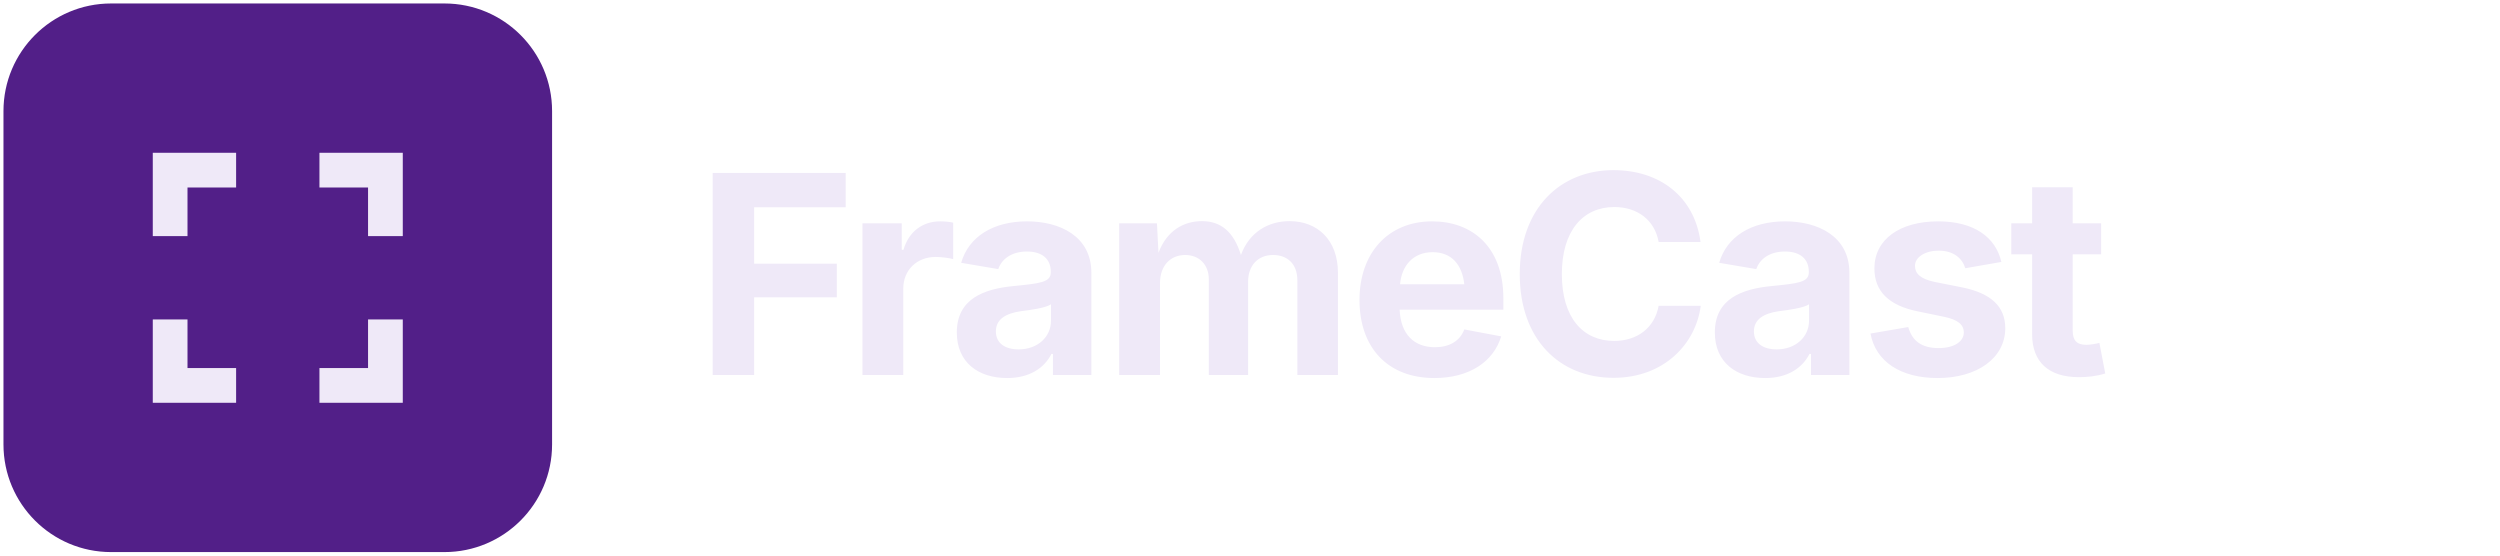
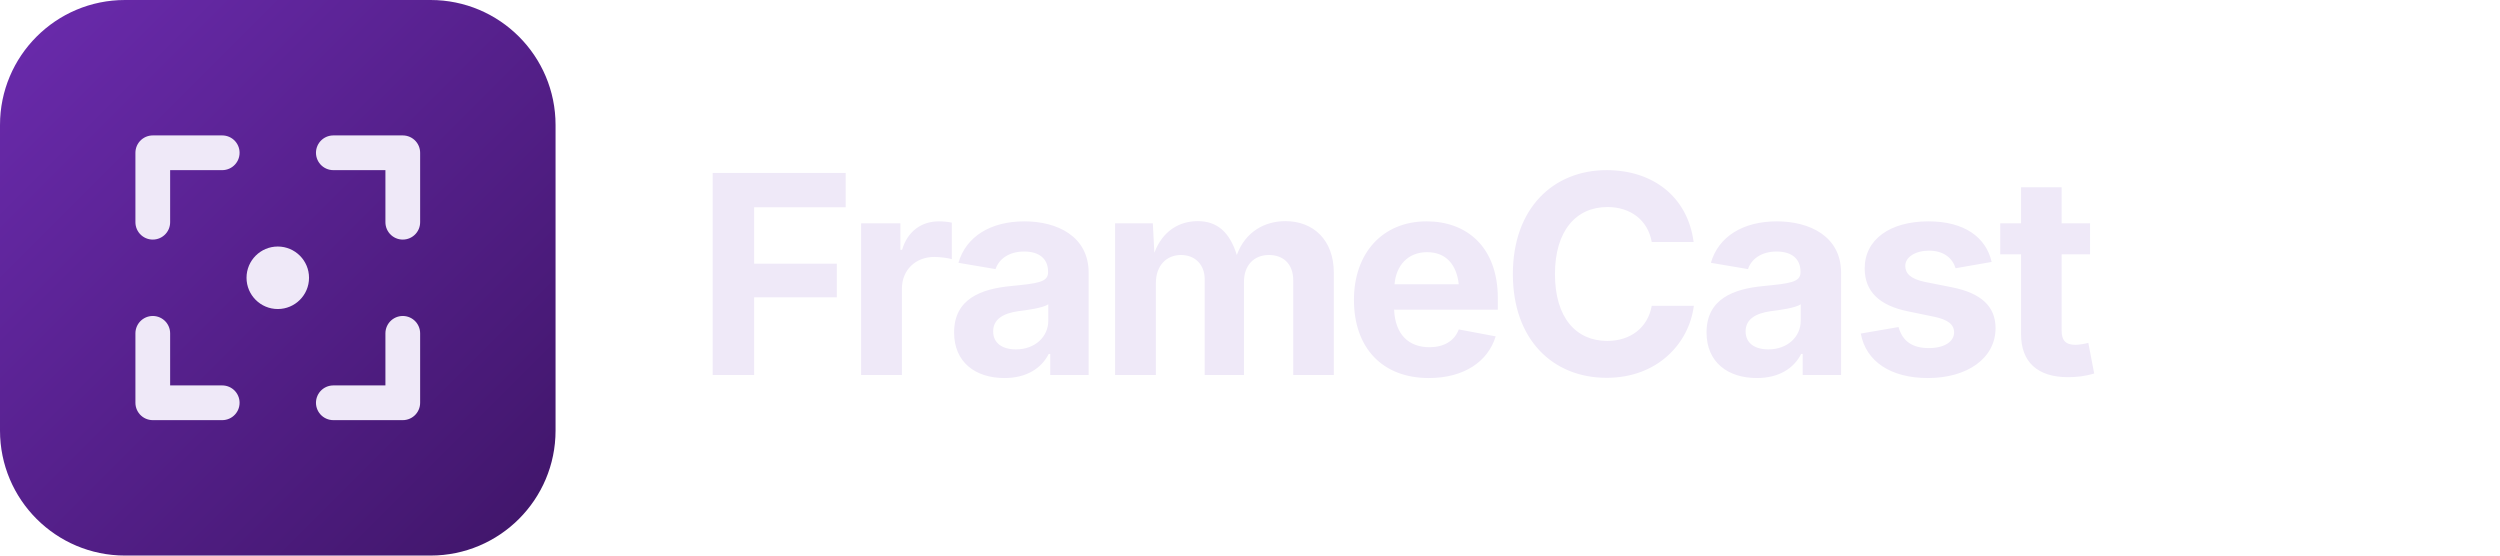
<svg xmlns="http://www.w3.org/2000/svg" width="180" height="40" viewBox="0 0 180 40" fill="none">
-   <rect x="0.25" y="0.25" width="39.5" height="39.5" rx="7.75" fill="#521F88" />
-   <path d="M11 11 L11 17 L13.5 17 L13.5 13.5 L17 13.5 L17 11 Z" fill="#EFE9F8" />
-   <path d="M29 11 L23 11 L23 13.5 L26.5 13.5 L26.5 17 L29 17 Z" fill="#EFE9F8" />
-   <path d="M11 29 L11 23 L13.5 23 L13.5 26.5 L17 26.5 L17 29 Z" fill="#EFE9F8" />
-   <path d="M29 29 L29 23 L26.5 23 L26.5 26.5 L23 26.5 L23 29 Z" fill="#EFE9F8" />
-   <text x="50" y="27" font-family="Inter, -apple-system, BlinkMacSystemFont, 'Segoe UI', sans-serif" font-size="20" font-weight="700" fill="#EFE9F8" letter-spacing="-0.5">FrameCast</text>
+   <defs>
+     <linearGradient id="bgGradDark" x1="0" y1="0" x2="40" y2="40" gradientUnits="userSpaceOnUse">
+       <stop offset="0" stop-color="#6B2BAE" />
+       <stop offset="1" stop-color="#3F1568" />
+     </linearGradient>
+   </defs>
+   <rect x="0" y="0" width="40" height="40" rx="9" fill="url(#bgGradDark)" />
+   <g stroke="#EFE9F8" stroke-width="2.5" stroke-linecap="round" stroke-linejoin="round" fill="none">
+     <path d="M11 16 L11 11 L16 11" />
+     <path d="M29 11 L24 11 M29 11 L29 16" />
+     <path d="M11 24 L11 29 L16 29" />
+     <path d="M29 24 L29 29 L24 29" />
+   </g>
+   <circle cx="20" cy="20" r="2.25" fill="#EFE9F8" />
+   <text x="50" y="27" font-family="Inter, -apple-system, BlinkMacSystemFont, 'Segoe UI', sans-serif" font-size="20" font-weight="700" fill="#EFE9F8" letter-spacing="-0.6">FrameCast</text>
</svg>
